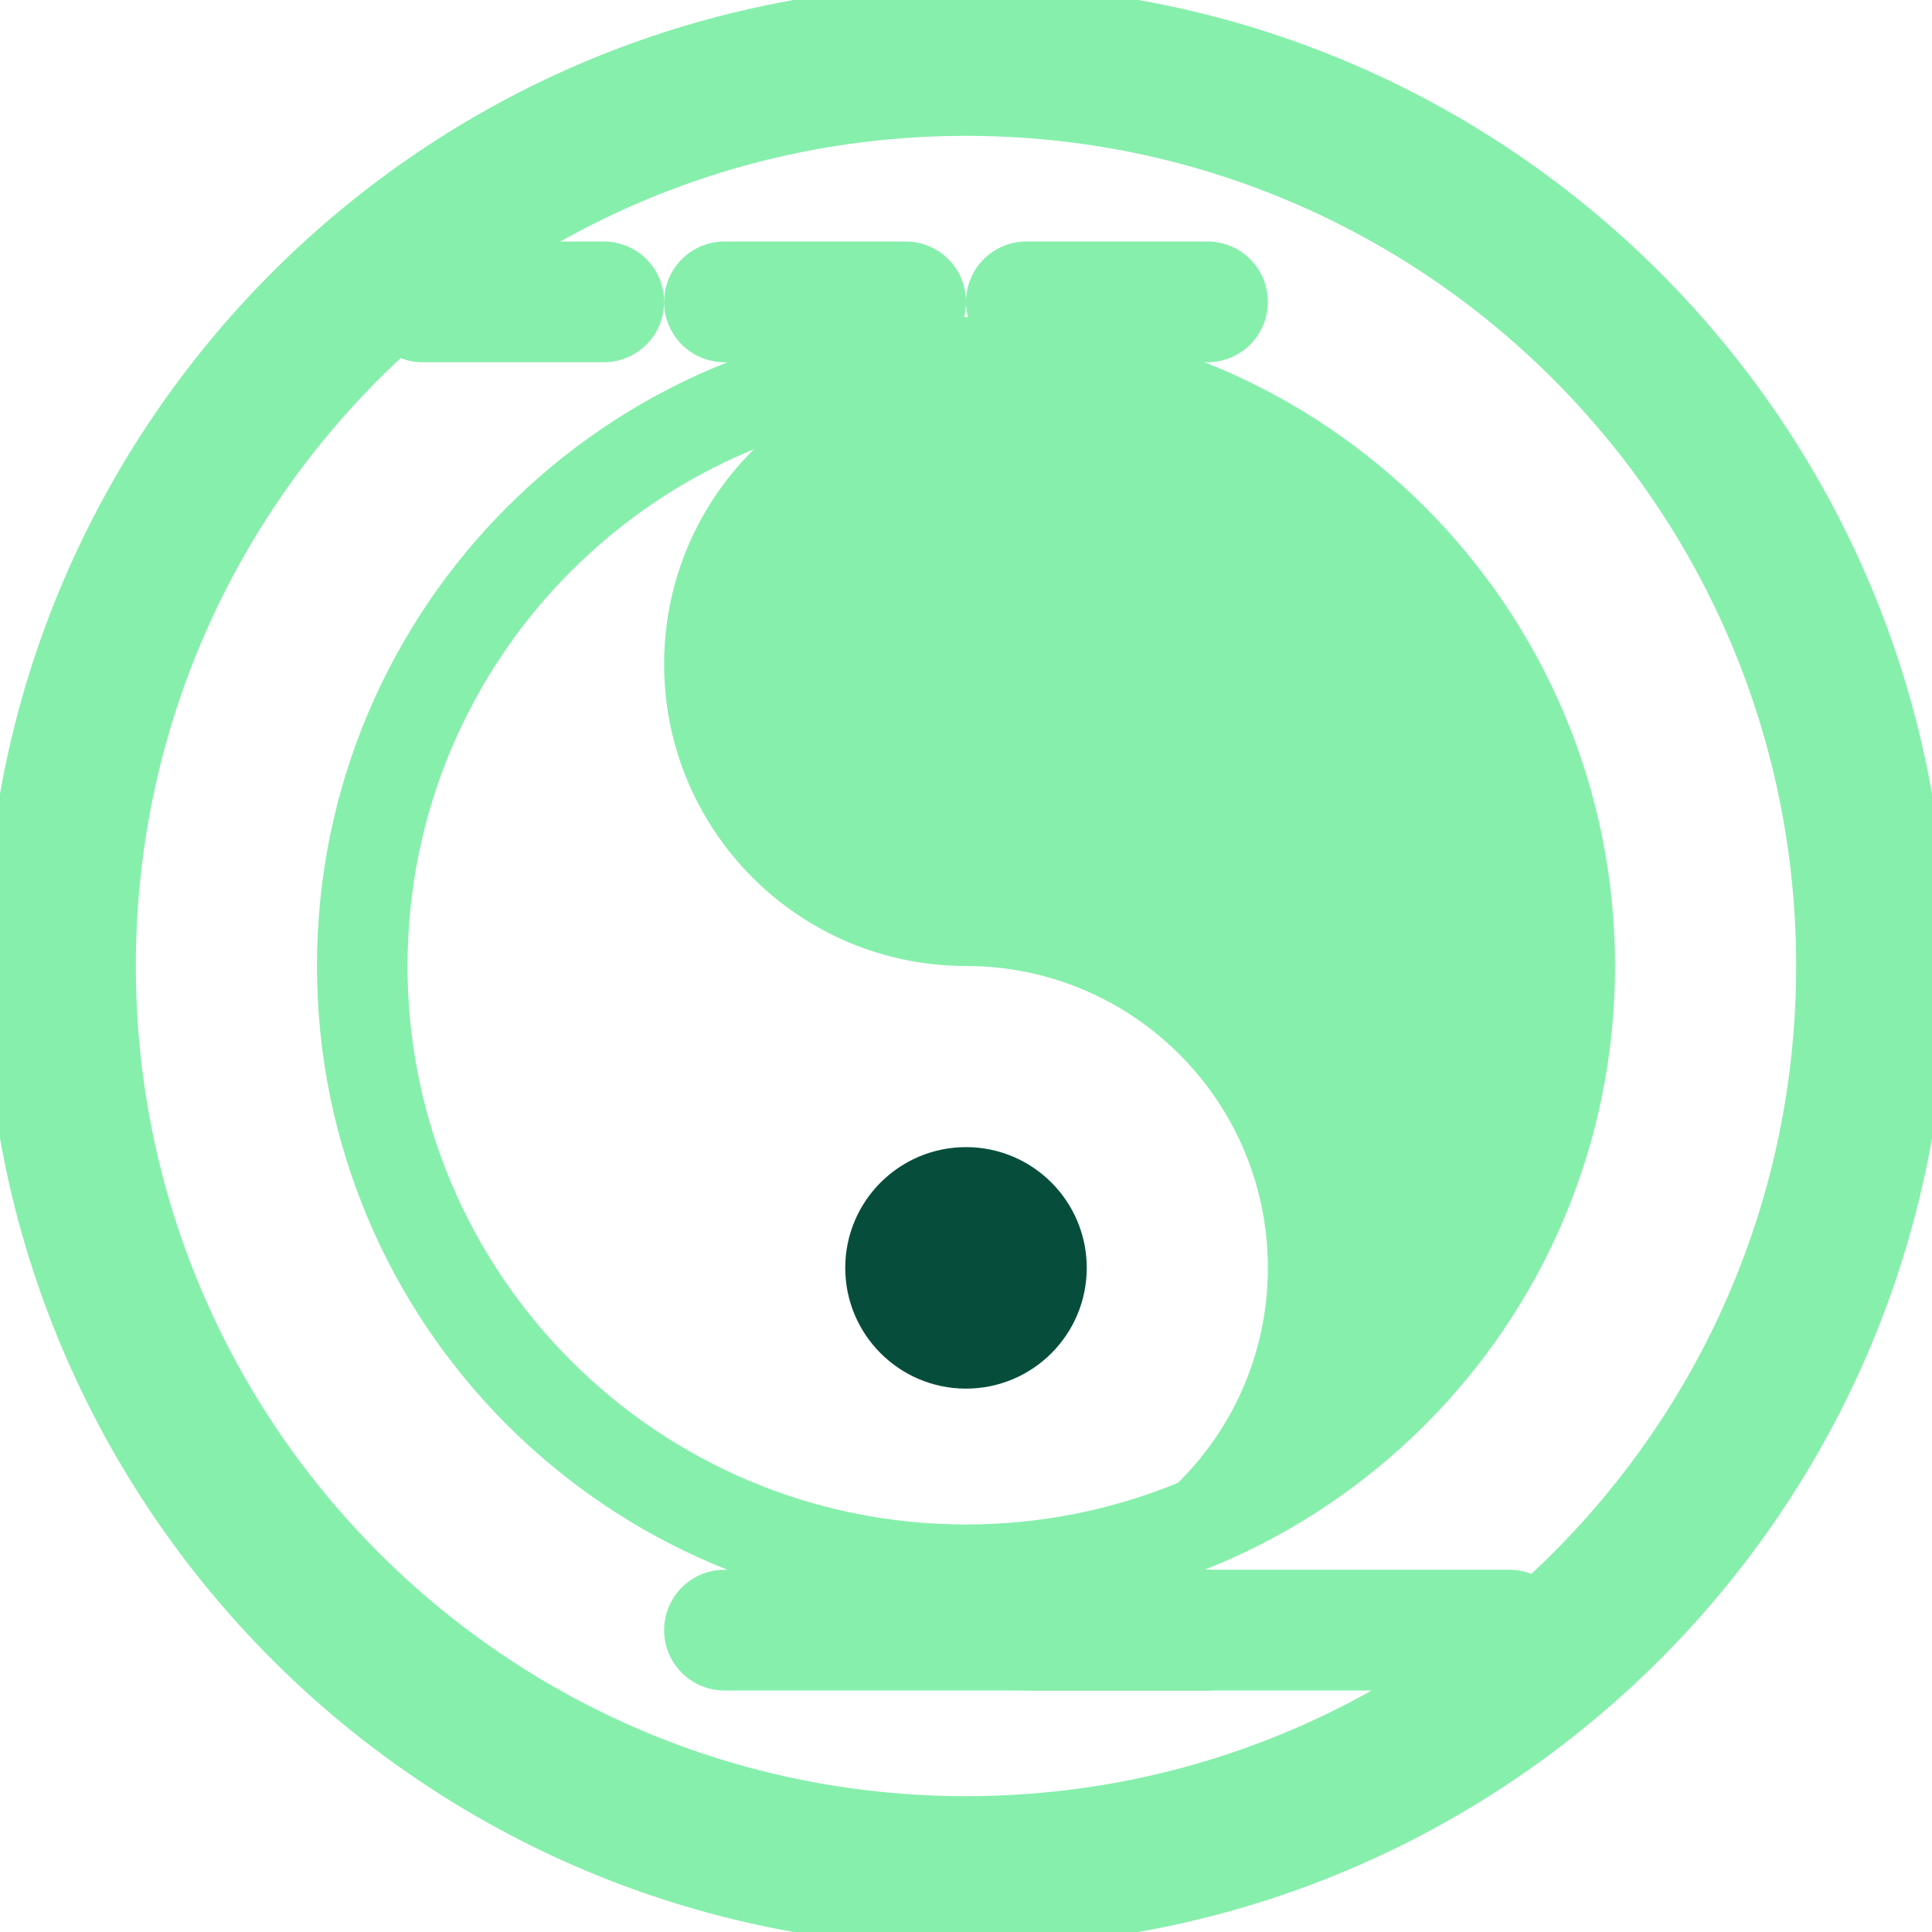
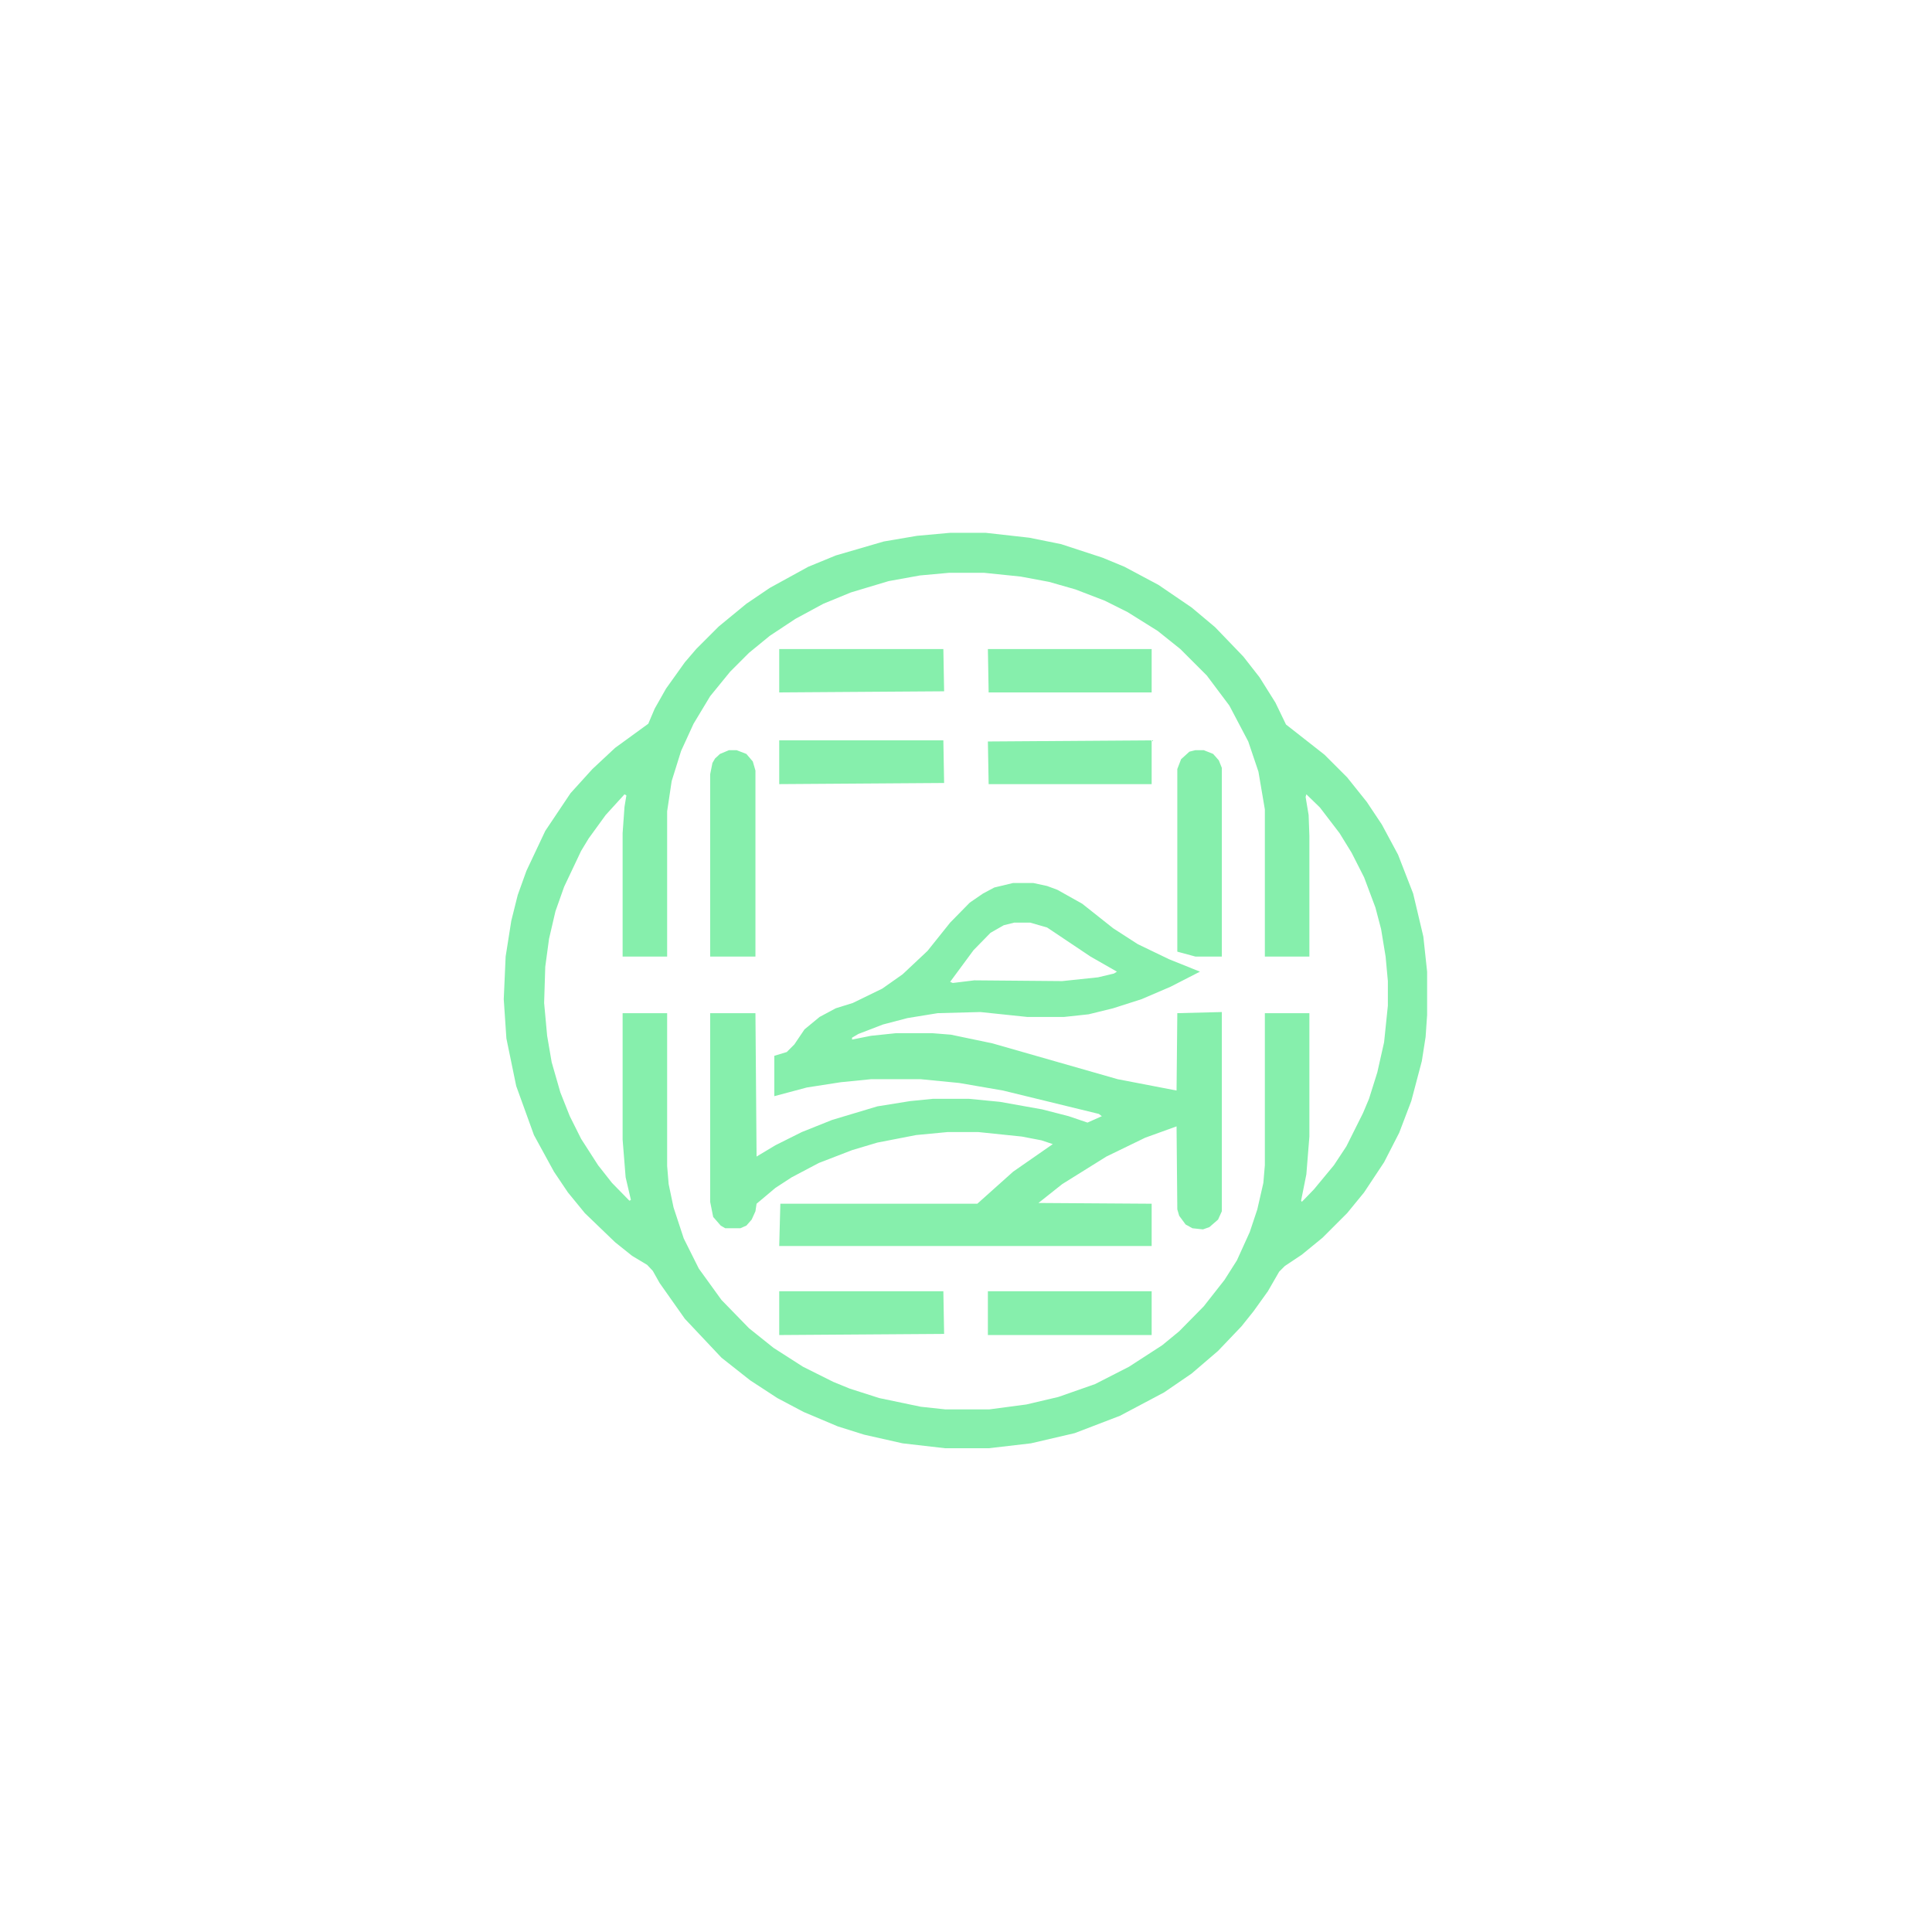
- <svg xmlns="http://www.w3.org/2000/svg" viewBox="0 0 64 64">
-   <circle cx="32" cy="32" r="30" fill="none" stroke="#86efac" stroke-width="5" />
-   <circle cx="32" cy="32" r="20" fill="none" stroke="#86efac" stroke-width="3" />
-   <path d="M32 12 A20 20 0 0 1 32 52 A10 10 0 0 0 32 32 A10 10 0 0 1 32 12Z" fill="#86efac" />
-   <circle cx="32" cy="22" r="4" fill="#86efac" />
-   <circle cx="32" cy="42" r="4" fill="#064e3b" />
-   <line x1="14" y1="10" x2="20" y2="10" stroke="#86efac" stroke-width="4" stroke-linecap="round" />
-   <line x1="24" y1="10" x2="30" y2="10" stroke="#86efac" stroke-width="4" stroke-linecap="round" />
-   <line x1="34" y1="10" x2="40" y2="10" stroke="#86efac" stroke-width="4" stroke-linecap="round" />
-   <line x1="24" y1="54" x2="40" y2="54" stroke="#86efac" stroke-width="4" stroke-linecap="round" />
-   <line x1="34" y1="54" x2="50" y2="54" stroke="#86efac" stroke-width="4" stroke-linecap="round" />
+ <svg xmlns="http://www.w3.org/2000/svg" viewBox="0 0 512 512">
+   <path d="M251.8 141.2L243.0 142.0L234.2 143.5L221.5 147.2L214.2 150.2L204.0 155.8L197.8 160.0L190.5 166.0L184.5 172.0L181.5 175.5L176.5 182.5L173.5 187.8L171.8 191.8L163.0 198.2L157.0 203.8L151.2 210.2L144.5 220.2L139.5 230.8L137.2 237.2L135.5 244.0L134.0 253.5L133.5 264.8L134.2 275.2L136.8 287.8L141.5 300.8L146.8 310.5L150.5 316.0L155.0 321.5L163.0 329.2L167.5 332.8L171.5 335.2L173.0 336.8L174.8 340.0L181.5 349.5L191.2 359.8L198.8 365.8L206.0 370.5L213.0 374.2L222.0 378.0L229.0 380.2L239.2 382.5L250.5 383.8L262.0 383.8L273.2 382.5L284.8 379.8L296.8 375.2L308.5 369.0L315.8 364.0L322.8 358.0L329.0 351.5L332.2 347.5L336.0 342.2L339.0 337.0L340.5 335.5L345.0 332.5L350.5 328.0L357.0 321.5L361.5 316.0L366.8 308.0L370.8 300.2L374.0 291.8L376.8 281.2L377.8 274.8L378.2 269.0L378.2 257.5L377.2 248.2L374.5 236.8L370.5 226.5L366.2 218.5L362.2 212.5L357.0 206.0L351.0 200.0L340.8 192.0L338.0 186.2L333.8 179.5L329.5 174.0L322.0 166.2L315.8 161.0L307.0 155.0L298.0 150.2L292.2 147.8L281.2 144.2L272.8 142.5L261.2 141.2ZM251.5 151.8L260.8 151.8L270.5 152.8L278.0 154.2L285.0 156.2L292.8 159.2L298.8 162.2L306.8 167.2L312.8 172.0L319.8 179.0L325.8 187.0L330.8 196.5L333.5 204.5L335.2 214.5L335.2 253.5L347.0 253.5L347.0 221.5L346.8 216.0L346.0 211.2L346.2 210.5L349.8 214.0L355.0 220.8L358.2 226.0L361.5 232.5L364.5 240.5L366.0 246.2L367.2 253.5L367.8 260.0L367.8 266.5L366.8 276.2L365.0 284.2L362.8 291.2L361.2 295.0L356.8 303.8L353.5 308.8L348.2 315.2L345.0 318.5L344.8 318.2L346.2 311.2L347.0 301.2L347.0 268.5L335.2 268.5L335.2 308.8L334.8 313.5L333.2 320.5L331.2 326.5L327.8 334.0L324.5 339.2L319.0 346.2L312.5 352.8L308.0 356.5L299.2 362.2L290.2 366.8L280.5 370.2L272.0 372.2L262.2 373.5L250.5 373.5L244.0 372.8L233.0 370.5L225.2 368.0L220.8 366.2L212.8 362.2L205.0 357.2L198.5 352.0L191.2 344.5L185.2 336.2L181.2 328.2L178.5 320.0L177.2 313.8L176.8 309.0L176.8 268.5L165.0 268.5L165.0 302.0L165.8 312.0L167.2 318.0L166.8 318.2L162.2 313.5L158.5 308.8L154.0 301.8L151.0 295.8L148.5 289.5L146.2 281.5L145.0 274.5L144.2 265.8L144.5 256.2L145.5 248.8L147.2 241.5L149.5 235.0L154.0 225.5L156.0 222.2L160.5 216.0L165.5 210.5L166.0 210.8L165.5 213.8L165.0 220.8L165.0 253.5L176.8 253.5L176.8 215.0L178.0 207.0L180.5 199.0L183.8 191.8L188.2 184.5L193.5 178.0L198.5 173.0L204.0 168.5L210.8 164.0L218.2 160.0L225.5 157.0L235.5 154.0L243.8 152.5ZM261.8 342.2L261.8 353.8L305.2 353.8L305.2 342.2ZM206.5 342.2L206.5 353.8L250.2 353.5L250.0 342.2ZM323.8 268.2L312.0 268.5L311.8 289.0L296.2 286.0L263.0 276.5L252.0 274.2L247.0 273.8L237.5 273.8L230.8 274.5L225.8 275.5L225.8 275.0L227.5 274.0L234.0 271.5L240.5 269.8L248.5 268.5L259.8 268.2L272.2 269.5L282.0 269.5L288.5 268.8L295.0 267.2L302.5 264.8L310.2 261.5L318.0 257.5L309.8 254.2L301.5 250.2L295.0 246.0L286.8 239.5L280.2 235.8L277.5 234.8L273.8 234.0L268.5 234.0L263.5 235.2L260.5 236.8L257.0 239.2L251.8 244.5L245.8 252.0L239.2 258.2L233.8 262.0L226.0 265.8L221.5 267.2L217.2 269.5L213.2 272.8L210.5 276.8L208.5 278.8L205.2 279.8L205.2 290.5L213.8 288.2L222.8 286.8L230.8 286.0L244.0 286.0L254.2 287.0L265.8 289.0L291.2 295.2L292.0 295.8L288.2 297.5L283.2 295.8L276.2 294.0L265.0 292.0L256.8 291.2L247.2 291.2L241.2 291.8L232.5 293.2L220.5 296.8L212.5 300.0L205.5 303.5L200.5 306.5L200.2 268.5L188.2 268.5L188.2 318.5L189.0 322.5L191.0 324.8L192.2 325.5L196.2 325.5L197.8 324.8L199.2 323.2L200.2 321.0L200.5 319.0L205.5 314.8L209.8 312.0L217.0 308.2L225.8 304.8L232.5 302.8L242.8 300.8L251.2 300.0L259.2 300.0L270.8 301.2L276.0 302.2L279.0 303.2L268.5 310.5L259.0 319.0L206.8 319.0L206.5 330.2L305.2 330.2L305.2 319.0L275.2 318.8L281.5 313.8L293.2 306.5L303.5 301.5L311.8 298.5L312.0 320.5L312.5 322.2L314.2 324.5L316.0 325.5L318.8 325.8L320.5 325.2L322.8 323.2L323.8 321.0ZM251.8 260.2L258.0 251.8L262.5 247.2L266.0 245.2L268.8 244.5L273.0 244.5L277.5 245.8L289.0 253.5L296.0 257.5L295.2 258.0L291.0 259.0L281.5 260.0L258.2 259.8L252.5 260.5ZM316.8 198.8L315.2 199.2L313.0 201.2L312.0 203.8L312.0 252.2L316.8 253.5L323.8 253.5L323.8 203.5L323.0 201.5L321.5 199.8L319.0 198.8ZM193.2 198.8L190.8 199.8L189.5 201.0L188.8 202.2L188.2 205.2L188.2 253.5L200.2 253.5L200.2 204.2L199.5 201.8L197.8 199.8L195.2 198.8ZM261.8 196.5L262.0 207.8L305.2 207.8L305.2 196.2ZM206.5 196.2L206.5 207.8L250.2 207.5L250.0 196.2ZM261.8 172.0L262.0 183.5L305.2 183.5L305.2 172.0ZM206.5 172.0L206.5 183.5L250.2 183.2L250.0 172.0Z" fill="#86efac" fill-rule="evenodd" />
</svg>
